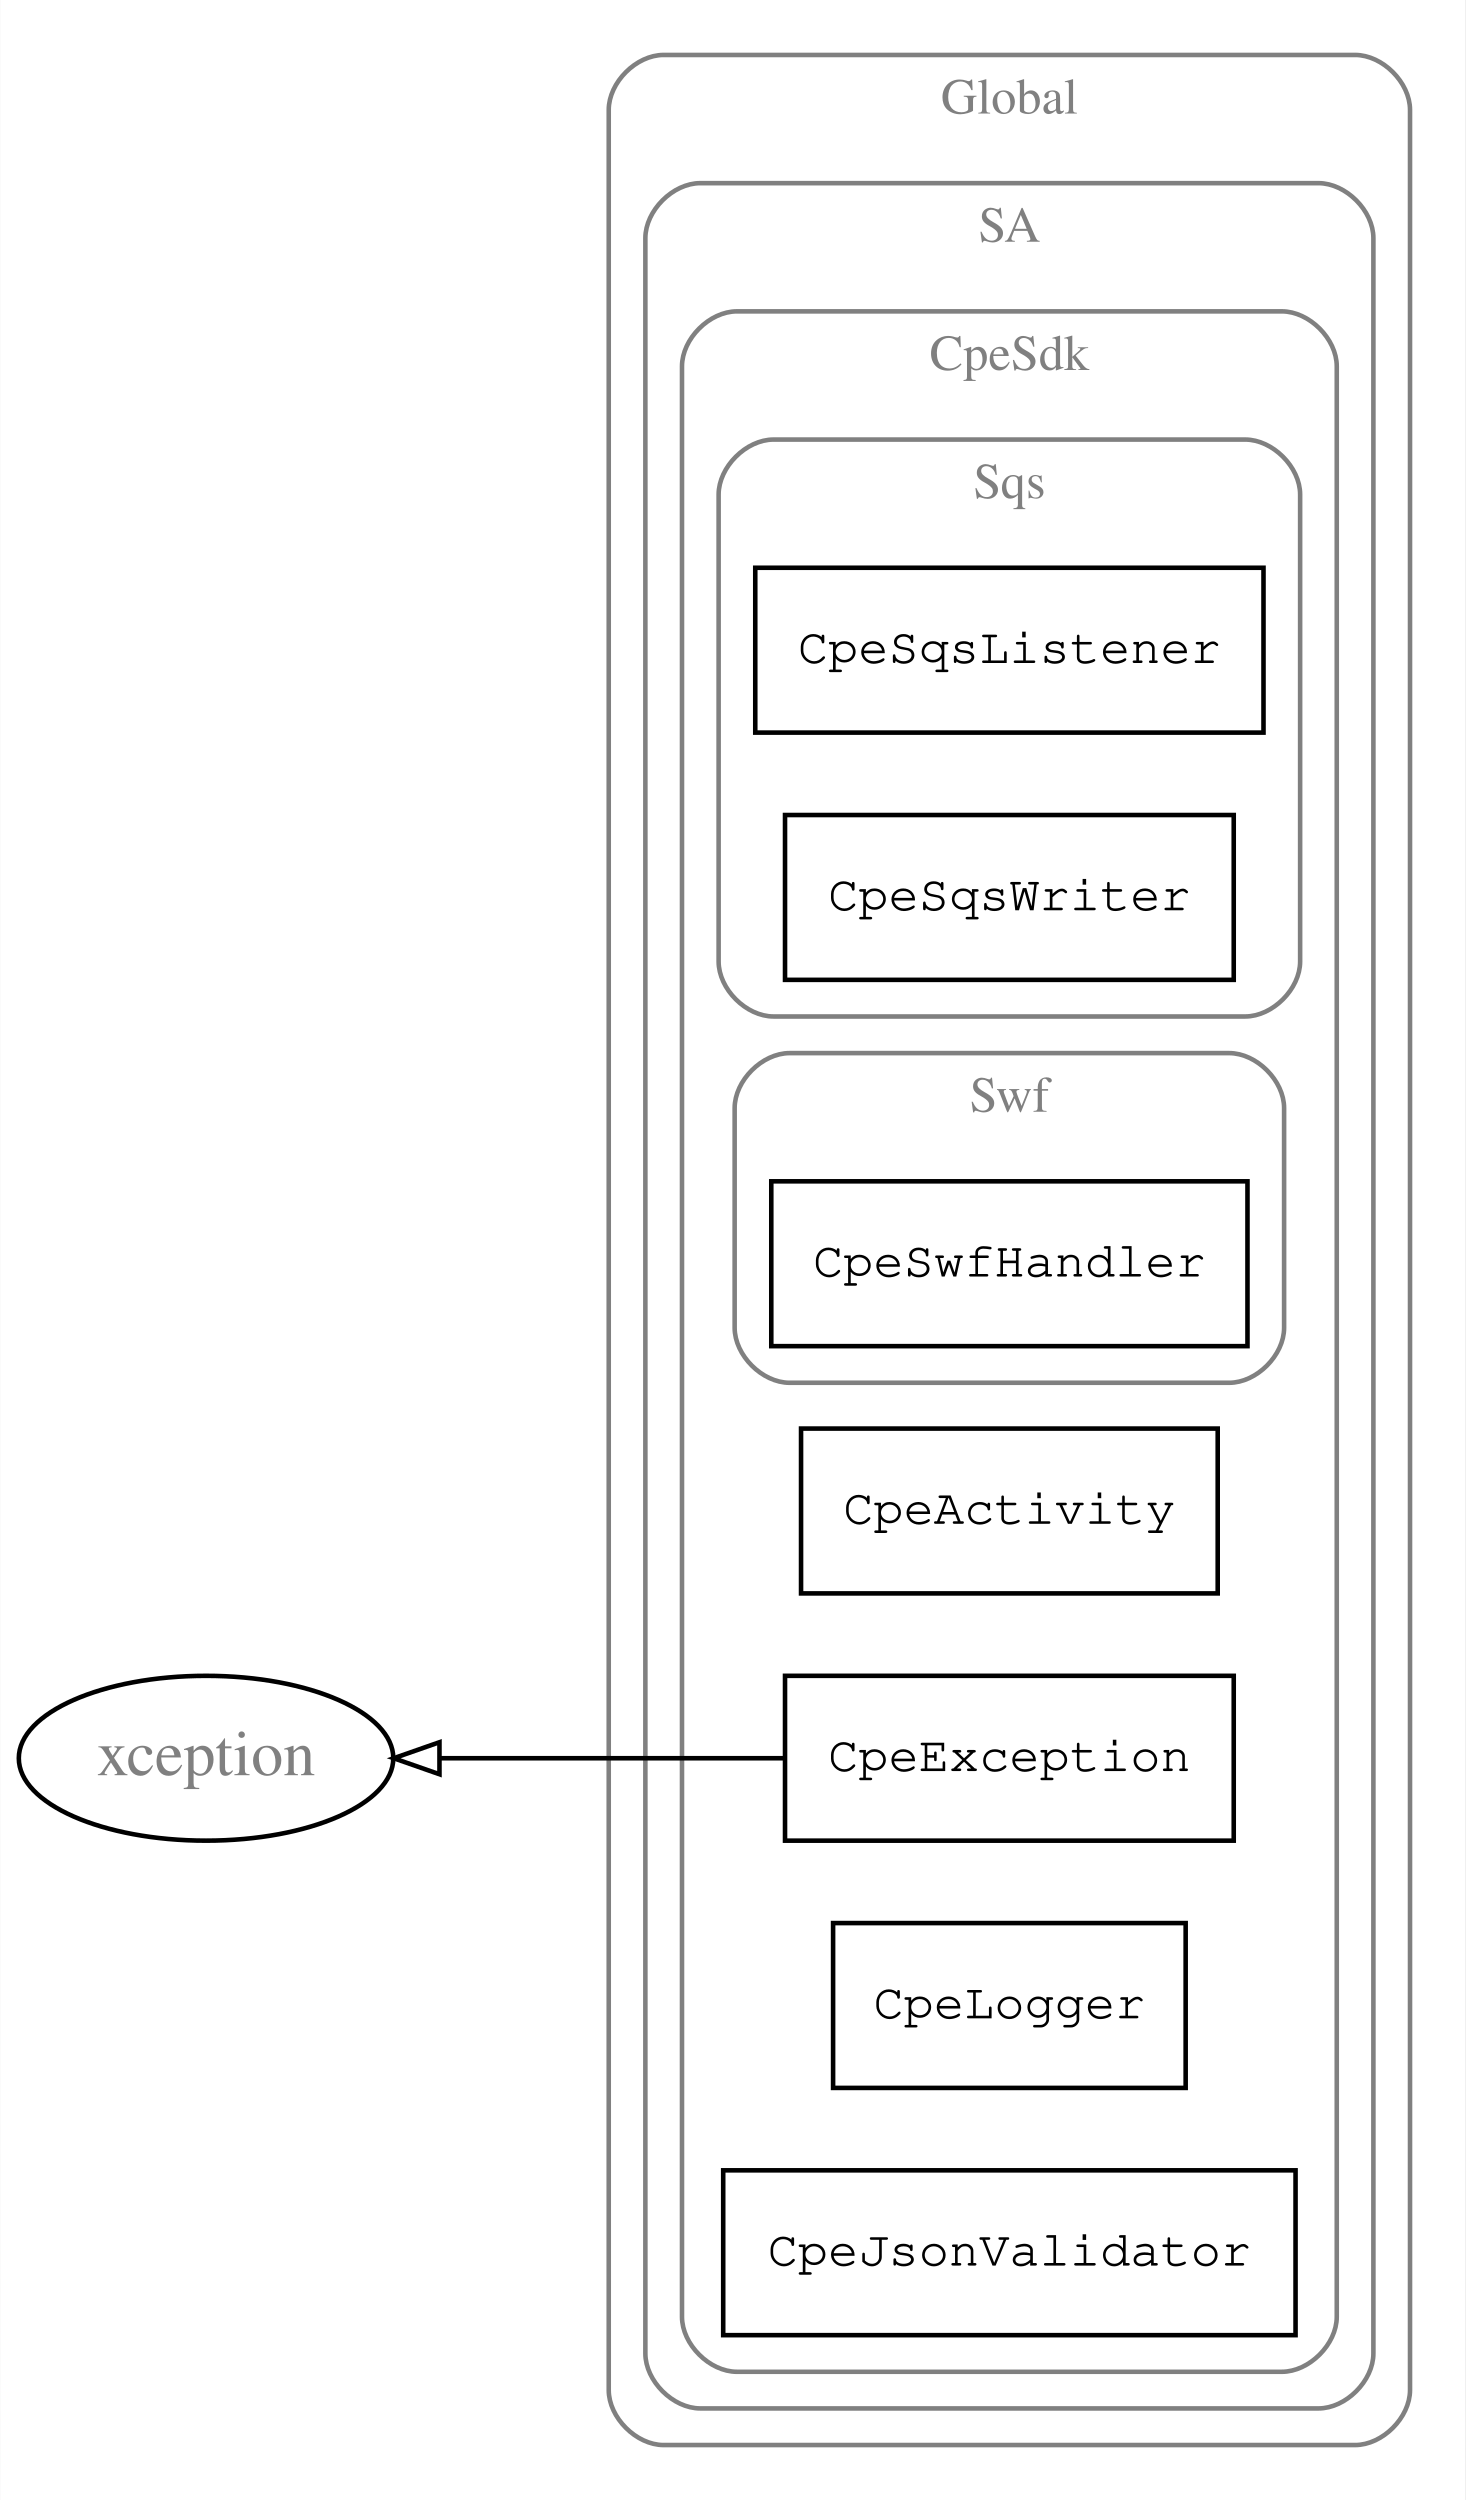
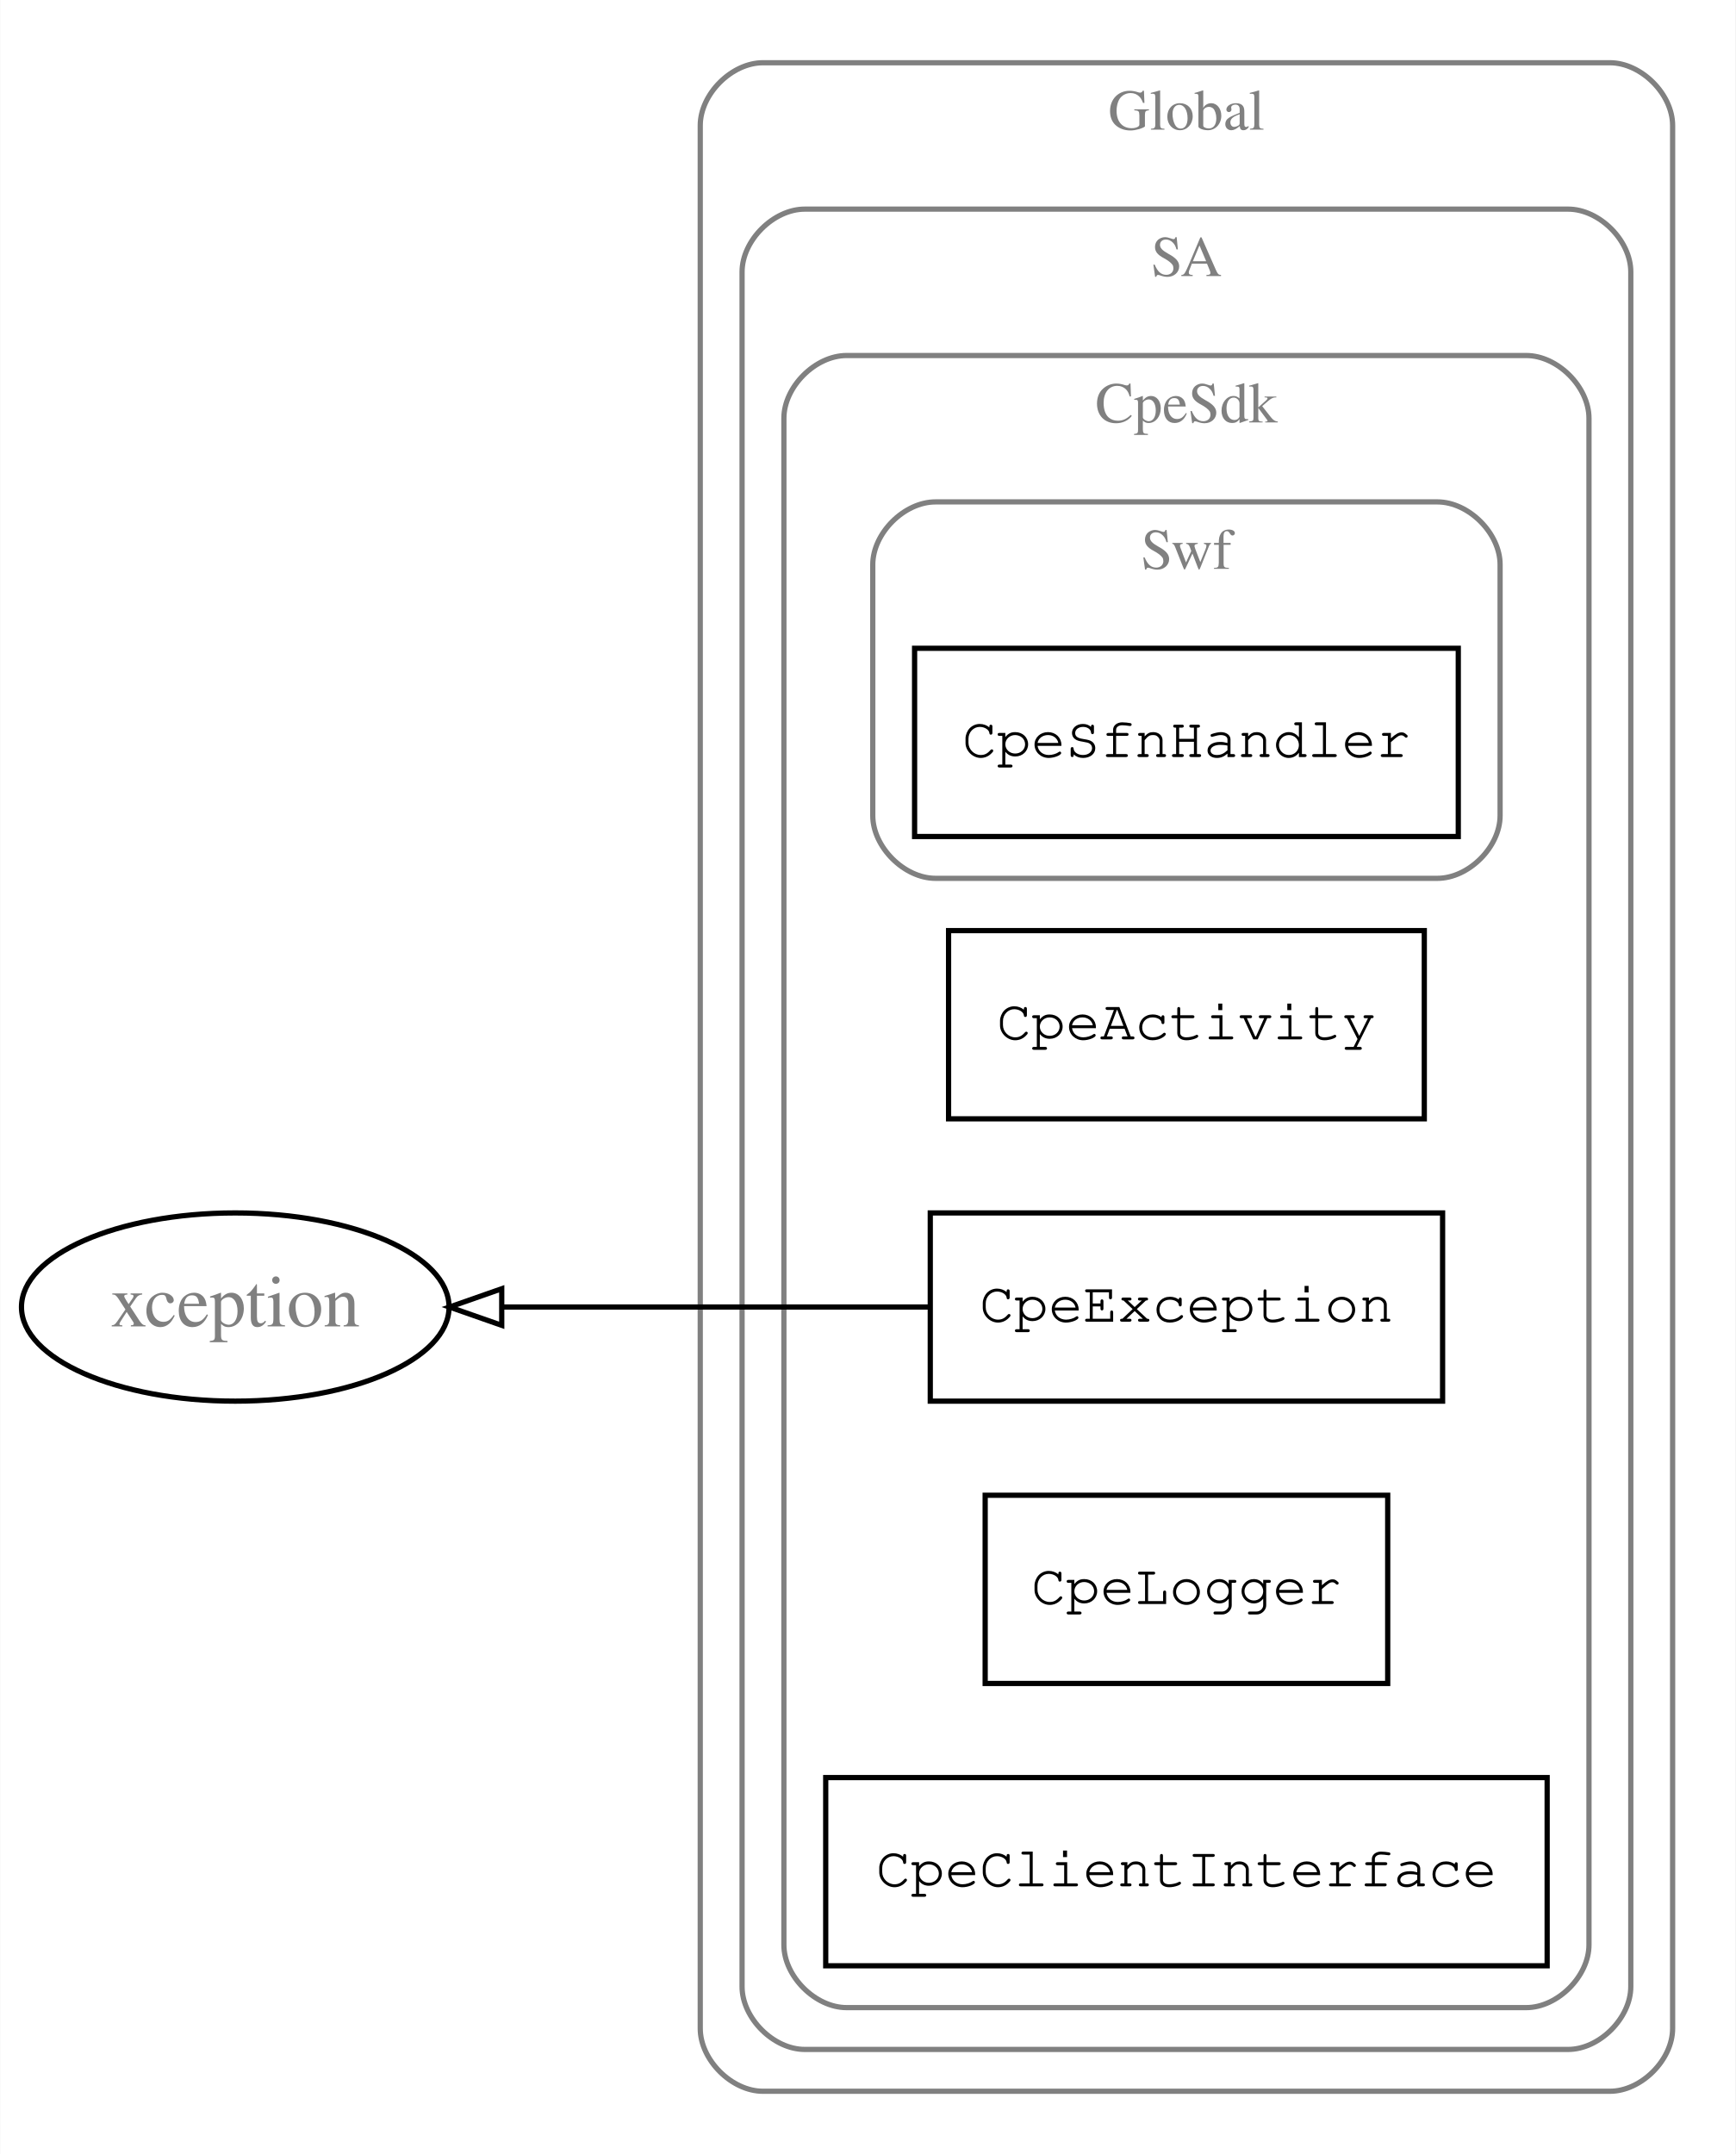
- <svg xmlns="http://www.w3.org/2000/svg" width="320pt" height="546pt" viewBox="0.00 0.00 319.89 546.00">
-   <g id="graph0" class="graph" transform="scale(1 1) rotate(0) translate(4 542)">
-     <polygon fill="white" stroke="transparent" points="-4,4 -4,-542 315.893,-542 315.893,4 -4,4" />
+ <svg xmlns="http://www.w3.org/2000/svg" width="332pt" height="412pt" viewBox="0.00 0.00 331.89 412.00">
+   <g id="graph0" class="graph" transform="scale(1 1) rotate(0) translate(4 408)">
+     <polygon fill="white" stroke="transparent" points="-4,4 -4,-408 327.893,-408 327.893,4 -4,4" />
    <g id="clust1" class="cluster">
-       <path fill="none" stroke="gray" d="M140.893,-8C140.893,-8 291.893,-8 291.893,-8 297.893,-8 303.893,-14 303.893,-20 303.893,-20 303.893,-518 303.893,-518 303.893,-524 297.893,-530 291.893,-530 291.893,-530 140.893,-530 140.893,-530 134.893,-530 128.893,-524 128.893,-518 128.893,-518 128.893,-20 128.893,-20 128.893,-14 134.893,-8 140.893,-8" />
-       <text text-anchor="middle" x="216.393" y="-517.2" font-family="Times,serif" font-size="11.00" fill="gray">Global</text>
+       <path fill="none" stroke="gray" d="M141.893,-8C141.893,-8 303.893,-8 303.893,-8 309.893,-8 315.893,-14 315.893,-20 315.893,-20 315.893,-384 315.893,-384 315.893,-390 309.893,-396 303.893,-396 303.893,-396 141.893,-396 141.893,-396 135.893,-396 129.893,-390 129.893,-384 129.893,-384 129.893,-20 129.893,-20 129.893,-14 135.893,-8 141.893,-8" />
+       <text text-anchor="middle" x="222.893" y="-383.2" font-family="Times,serif" font-size="11.00" fill="gray">Global</text>
    </g>
    <g id="clust2" class="cluster">
-       <path fill="none" stroke="gray" d="M148.893,-16C148.893,-16 283.893,-16 283.893,-16 289.893,-16 295.893,-22 295.893,-28 295.893,-28 295.893,-490 295.893,-490 295.893,-496 289.893,-502 283.893,-502 283.893,-502 148.893,-502 148.893,-502 142.893,-502 136.893,-496 136.893,-490 136.893,-490 136.893,-28 136.893,-28 136.893,-22 142.893,-16 148.893,-16" />
-       <text text-anchor="middle" x="216.393" y="-489.2" font-family="Times,serif" font-size="11.00" fill="gray">SA</text>
+       <path fill="none" stroke="gray" d="M149.893,-16C149.893,-16 295.893,-16 295.893,-16 301.893,-16 307.893,-22 307.893,-28 307.893,-28 307.893,-356 307.893,-356 307.893,-362 301.893,-368 295.893,-368 295.893,-368 149.893,-368 149.893,-368 143.893,-368 137.893,-362 137.893,-356 137.893,-356 137.893,-28 137.893,-28 137.893,-22 143.893,-16 149.893,-16" />
+       <text text-anchor="middle" x="222.893" y="-355.2" font-family="Times,serif" font-size="11.00" fill="gray">SA</text>
    </g>
    <g id="clust3" class="cluster">
-       <path fill="none" stroke="gray" d="M156.893,-24C156.893,-24 275.893,-24 275.893,-24 281.893,-24 287.893,-30 287.893,-36 287.893,-36 287.893,-462 287.893,-462 287.893,-468 281.893,-474 275.893,-474 275.893,-474 156.893,-474 156.893,-474 150.893,-474 144.893,-468 144.893,-462 144.893,-462 144.893,-36 144.893,-36 144.893,-30 150.893,-24 156.893,-24" />
-       <text text-anchor="middle" x="216.393" y="-461.2" font-family="Times,serif" font-size="11.00" fill="gray">CpeSdk</text>
+       <path fill="none" stroke="gray" d="M157.893,-24C157.893,-24 287.893,-24 287.893,-24 293.893,-24 299.893,-30 299.893,-36 299.893,-36 299.893,-328 299.893,-328 299.893,-334 293.893,-340 287.893,-340 287.893,-340 157.893,-340 157.893,-340 151.893,-340 145.893,-334 145.893,-328 145.893,-328 145.893,-36 145.893,-36 145.893,-30 151.893,-24 157.893,-24" />
+       <text text-anchor="middle" x="222.893" y="-327.2" font-family="Times,serif" font-size="11.00" fill="gray">CpeSdk</text>
    </g>
    <g id="clust4" class="cluster">
-       <path fill="none" stroke="gray" d="M164.893,-320C164.893,-320 267.893,-320 267.893,-320 273.893,-320 279.893,-326 279.893,-332 279.893,-332 279.893,-434 279.893,-434 279.893,-440 273.893,-446 267.893,-446 267.893,-446 164.893,-446 164.893,-446 158.893,-446 152.893,-440 152.893,-434 152.893,-434 152.893,-332 152.893,-332 152.893,-326 158.893,-320 164.893,-320" />
-       <text text-anchor="middle" x="216.393" y="-433.2" font-family="Times,serif" font-size="11.00" fill="gray">Sqs</text>
-     </g>
-     <g id="clust5" class="cluster">
-       <path fill="none" stroke="gray" d="M168.393,-240C168.393,-240 264.393,-240 264.393,-240 270.393,-240 276.393,-246 276.393,-252 276.393,-252 276.393,-300 276.393,-300 276.393,-306 270.393,-312 264.393,-312 264.393,-312 168.393,-312 168.393,-312 162.393,-312 156.393,-306 156.393,-300 156.393,-300 156.393,-252 156.393,-252 156.393,-246 162.393,-240 168.393,-240" />
-       <text text-anchor="middle" x="216.393" y="-299.2" font-family="Times,serif" font-size="11.00" fill="gray">Swf</text>
+       <path fill="none" stroke="gray" d="M174.893,-240C174.893,-240 270.893,-240 270.893,-240 276.893,-240 282.893,-246 282.893,-252 282.893,-252 282.893,-300 282.893,-300 282.893,-306 276.893,-312 270.893,-312 270.893,-312 174.893,-312 174.893,-312 168.893,-312 162.893,-306 162.893,-300 162.893,-300 162.893,-252 162.893,-252 162.893,-246 168.893,-240 174.893,-240" />
+       <text text-anchor="middle" x="222.893" y="-299.2" font-family="Times,serif" font-size="11.00" fill="gray">Swf</text>
    </g>
    <g id="node1" class="node">
-       <polygon fill="none" stroke="black" points="271.893,-418 160.893,-418 160.893,-382 271.893,-382 271.893,-418" />
-       <text text-anchor="middle" x="216.393" y="-397.2" font-family="Courier,monospace" font-size="11.00">CpeSqsListener</text>
+       <polygon fill="none" stroke="black" points="274.893,-284 170.893,-284 170.893,-248 274.893,-248 274.893,-284" />
+       <text text-anchor="middle" x="222.893" y="-263.2" font-family="Courier,monospace" font-size="11.00">CpeSfnHandler</text>
    </g>
    <g id="node2" class="node">
-       <polygon fill="none" stroke="black" points="265.393,-364 167.393,-364 167.393,-328 265.393,-328 265.393,-364" />
-       <text text-anchor="middle" x="216.393" y="-343.2" font-family="Courier,monospace" font-size="11.00">CpeSqsWriter</text>
+       <polygon fill="none" stroke="black" points="268.393,-230 177.393,-230 177.393,-194 268.393,-194 268.393,-230" />
+       <text text-anchor="middle" x="222.893" y="-209.2" font-family="Courier,monospace" font-size="11.00">CpeActivity</text>
    </g>
    <g id="node3" class="node">
-       <polygon fill="none" stroke="black" points="268.393,-284 164.393,-284 164.393,-248 268.393,-248 268.393,-284" />
-       <text text-anchor="middle" x="216.393" y="-263.2" font-family="Courier,monospace" font-size="11.00">CpeSwfHandler</text>
+       <polygon fill="none" stroke="black" points="271.893,-176 173.893,-176 173.893,-140 271.893,-140 271.893,-176" />
+       <text text-anchor="middle" x="222.893" y="-155.2" font-family="Courier,monospace" font-size="11.00">CpeException</text>
    </g>
-     <g id="node4" class="node">
-       <polygon fill="none" stroke="black" points="261.893,-230 170.893,-230 170.893,-194 261.893,-194 261.893,-230" />
-       <text text-anchor="middle" x="216.393" y="-209.2" font-family="Courier,monospace" font-size="11.00">CpeActivity</text>
-     </g>
-     <g id="node5" class="node">
-       <polygon fill="none" stroke="black" points="265.393,-176 167.393,-176 167.393,-140 265.393,-140 265.393,-176" />
-       <text text-anchor="middle" x="216.393" y="-155.2" font-family="Courier,monospace" font-size="11.00">CpeException</text>
-     </g>
-     <g id="node8" class="node">
+     <g id="node6" class="node">
      <ellipse fill="none" stroke="black" cx="40.946" cy="-158" rx="40.893" ry="18" />
      <text text-anchor="middle" x="40.946" y="-154.3" font-family="Times,serif" font-size="14.00" fill="gray">xception</text>
    </g>
    <g id="edge1" class="edge">
-       <path fill="none" stroke="black" d="M167.054,-158C143.658,-158 115.724,-158 92.1,-158" />
-       <polygon fill="none" stroke="black" points="91.924,-154.5 81.924,-158 91.924,-161.5 91.924,-154.5" />
+       <path fill="none" stroke="black" d="M173.655,-158C148.403,-158 117.674,-158 92.147,-158" />
+       <polygon fill="none" stroke="black" points="91.92,-154.5 81.919,-158 91.919,-161.5 91.92,-154.5" />
    </g>
-     <g id="node6" class="node">
-       <polygon fill="none" stroke="black" points="254.893,-122 177.893,-122 177.893,-86 254.893,-86 254.893,-122" />
-       <text text-anchor="middle" x="216.393" y="-101.2" font-family="Courier,monospace" font-size="11.00">CpeLogger</text>
+     <g id="node4" class="node">
+       <polygon fill="none" stroke="black" points="261.393,-122 184.393,-122 184.393,-86 261.393,-86 261.393,-122" />
+       <text text-anchor="middle" x="222.893" y="-101.2" font-family="Courier,monospace" font-size="11.00">CpeLogger</text>
    </g>
-     <g id="node7" class="node">
-       <polygon fill="none" stroke="black" points="278.893,-68 153.893,-68 153.893,-32 278.893,-32 278.893,-68" />
-       <text text-anchor="middle" x="216.393" y="-47.2" font-family="Courier,monospace" font-size="11.00">CpeJsonValidator</text>
+     <g id="node5" class="node">
+       <polygon fill="none" stroke="black" points="291.893,-68 153.893,-68 153.893,-32 291.893,-32 291.893,-68" />
+       <text text-anchor="middle" x="222.893" y="-47.2" font-family="Courier,monospace" font-size="11.00">CpeClientInterface</text>
    </g>
  </g>
</svg>
